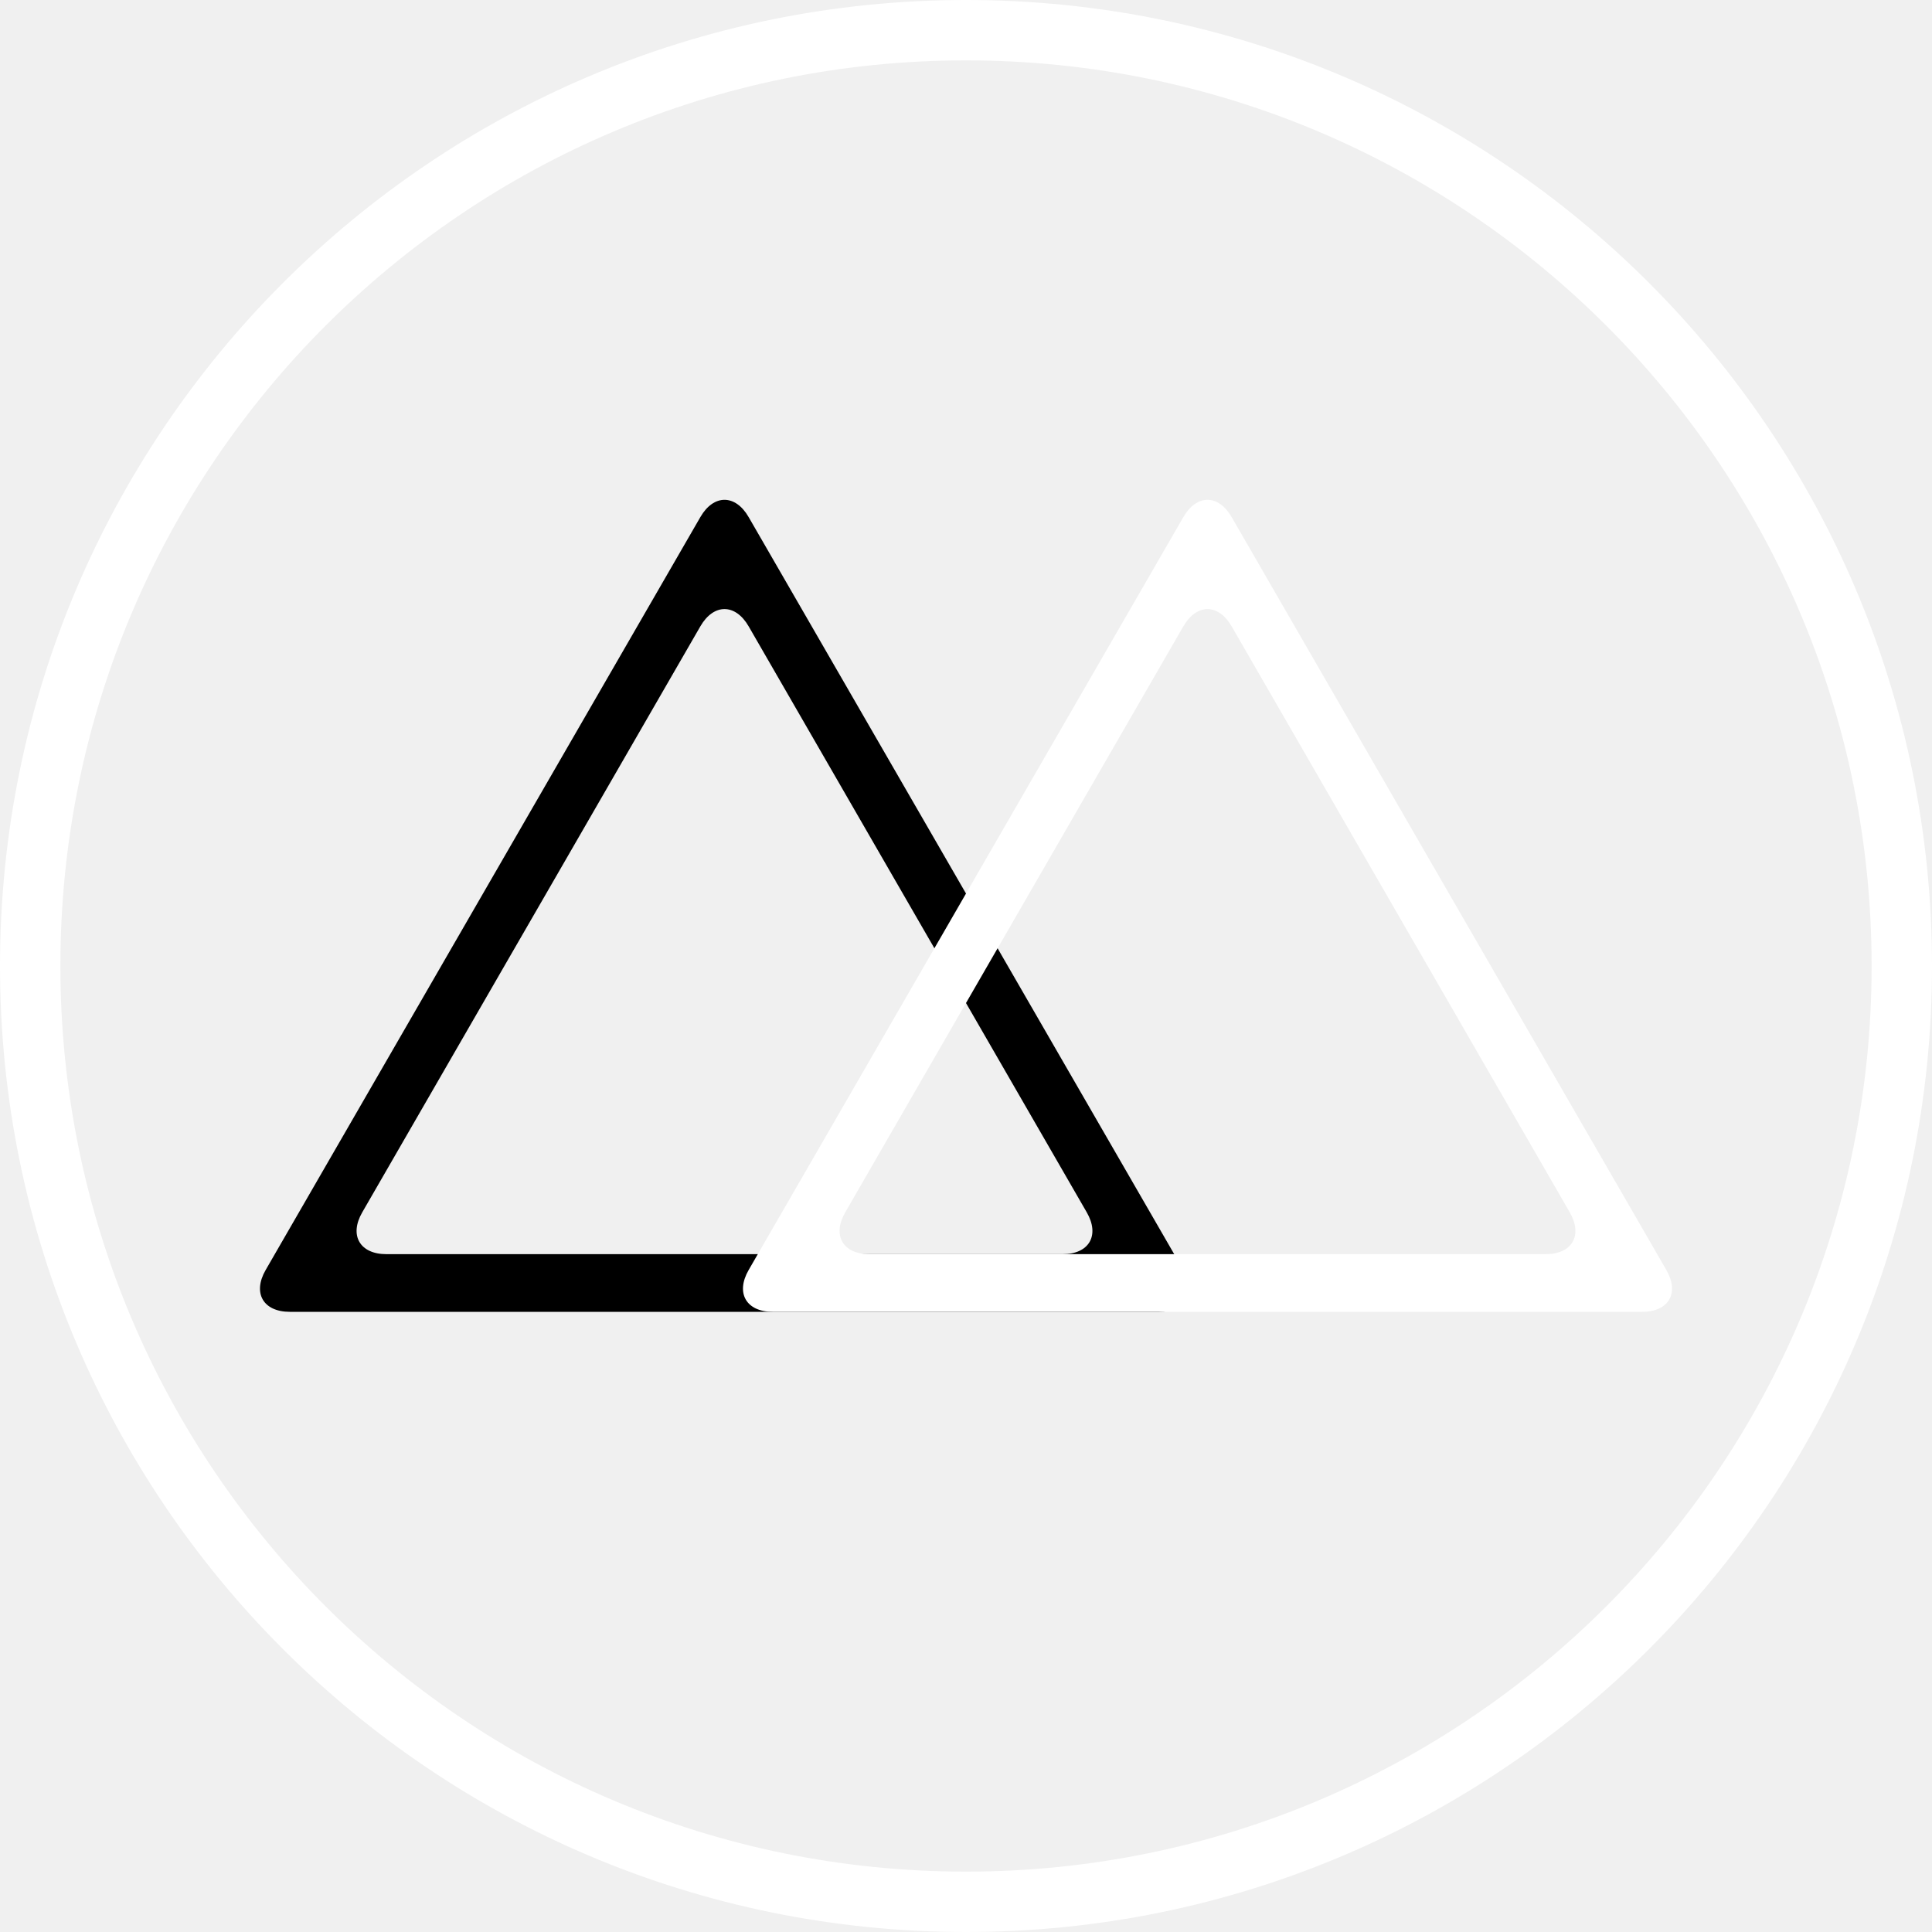
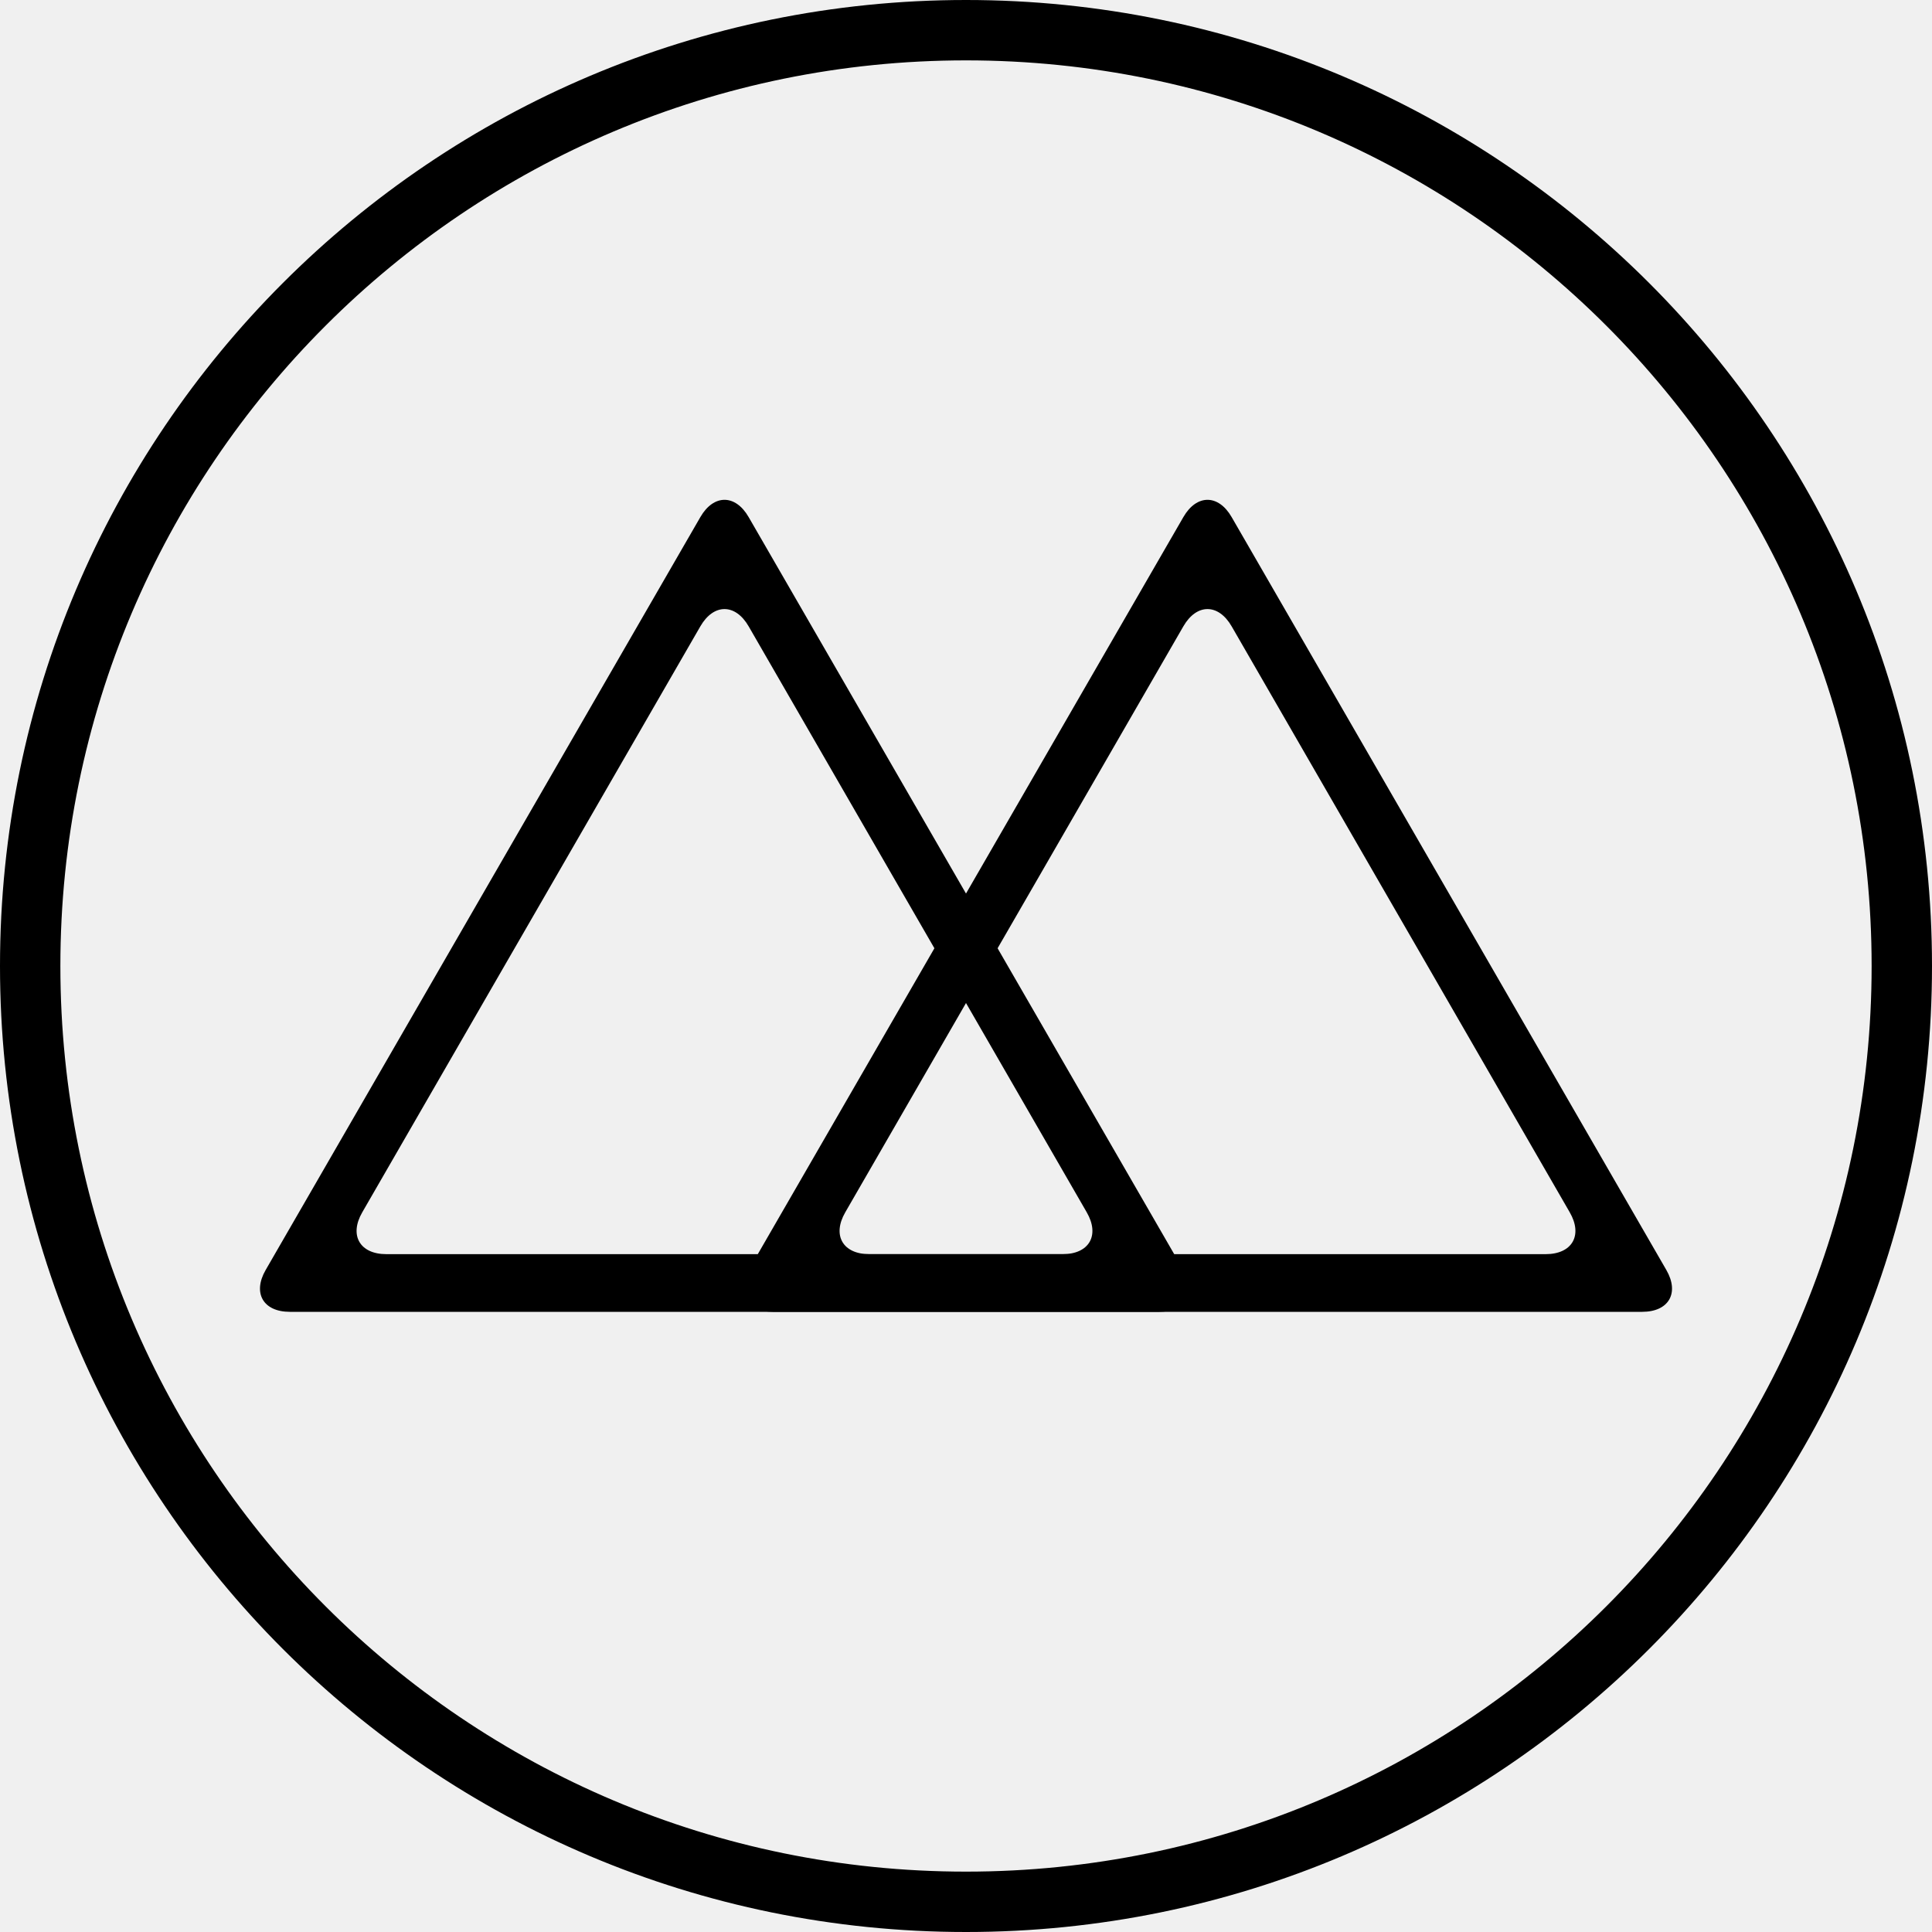
<svg xmlns="http://www.w3.org/2000/svg" viewBox="0 0 400 400">
  <defs>
    <style>.cls-2{fill:#fff}</style>
    <linearGradient id="linear-gradient" x1="53.83" y1="187.54" x2="246.17" y2="187.54" gradientUnits="userSpaceOnUse">
      <stop offset="0" stopColor="#8fd3f4" />
      <stop offset=".11" stopColor="#7dd8e8" />
      <stop offset=".13" stopColor="#7ad9e6" stopOpacity=".97" />
      <stop offset=".26" stopColor="#6cdddd" stopOpacity=".8" />
      <stop offset=".33" stopColor="#5de1d3" stopOpacity=".86" />
      <stop offset=".46" stopColor="#46e8c4" stopOpacity=".96" />
      <stop offset=".53" stopColor="#3deabe" />
      <stop offset=".55" stopColor="#3ceabe" />
      <stop offset=".83" stopColor="#37ecba" />
    </linearGradient>
  </defs>
  <g id="Layer_2" data-name="Layer 2">
    <g id="Layer_1-2" data-name="Layer 1">
      <path d="M205 193.66l-10-17.32-40-69.28c-2.75-4.77-7.25-4.77-10 0l-40 69.28-10 17.32-40 69.28c-2.75 4.77-.5 8.66 5 8.66h180c5.5 0 7.75-3.89 5-8.66zm-125 66c-5.5 0-7.75-3.9-5-8.66l30-52 10-17.32 30-52c2.75-4.77 7.25-4.77 10 0l30 52L195 199l30 52c2.75 4.76.5 8.66-5 8.66H80z" fill="url(#linear-gradient)" />
-       <path class="cls-2" d="M305 193.66l-10-17.32-40-69.28c-2.75-4.77-7.25-4.77-10 0l-40 69.28-10 17.32-40 69.28c-2.75 4.77-.5 8.66 5 8.66h180c5.5 0 7.75-3.89 5-8.66zm-125 66c-5.5 0-7.75-3.9-5-8.66l30-52 10-17.32 30-52c2.75-4.77 7.25-4.77 10 0l30 52L295 199l30 52c2.75 4.76.5 8.66-5 8.66H180z" />
-       <path class="cls-2" d="M200 0C89.54 0 0 89.54 0 200s89.54 200 200 200 200-89.54 200-200S310.46 0 200 0zm0 387.5C96.45 387.5 12.5 303.55 12.5 200S96.45 12.5 200 12.5s187.5 84 187.5 187.5S303.55 387.5 200 387.5z" />
+       <path className="cls-2" d="M305 193.66l-10-17.32-40-69.28c-2.75-4.77-7.25-4.77-10 0l-40 69.28-10 17.32-40 69.28c-2.75 4.77-.5 8.66 5 8.66h180c5.5 0 7.75-3.89 5-8.66zm-125 66c-5.5 0-7.75-3.9-5-8.66l30-52 10-17.32 30-52c2.75-4.77 7.25-4.77 10 0l30 52L295 199l30 52c2.75 4.76.5 8.66-5 8.66H180z" />
+       <path className="cls-2" d="M200 0C89.54 0 0 89.54 0 200s89.54 200 200 200 200-89.54 200-200S310.46 0 200 0zm0 387.5C96.45 387.5 12.5 303.55 12.5 200S96.45 12.5 200 12.5s187.5 84 187.5 187.5S303.55 387.5 200 387.5z" />
    </g>
  </g>
</svg>
